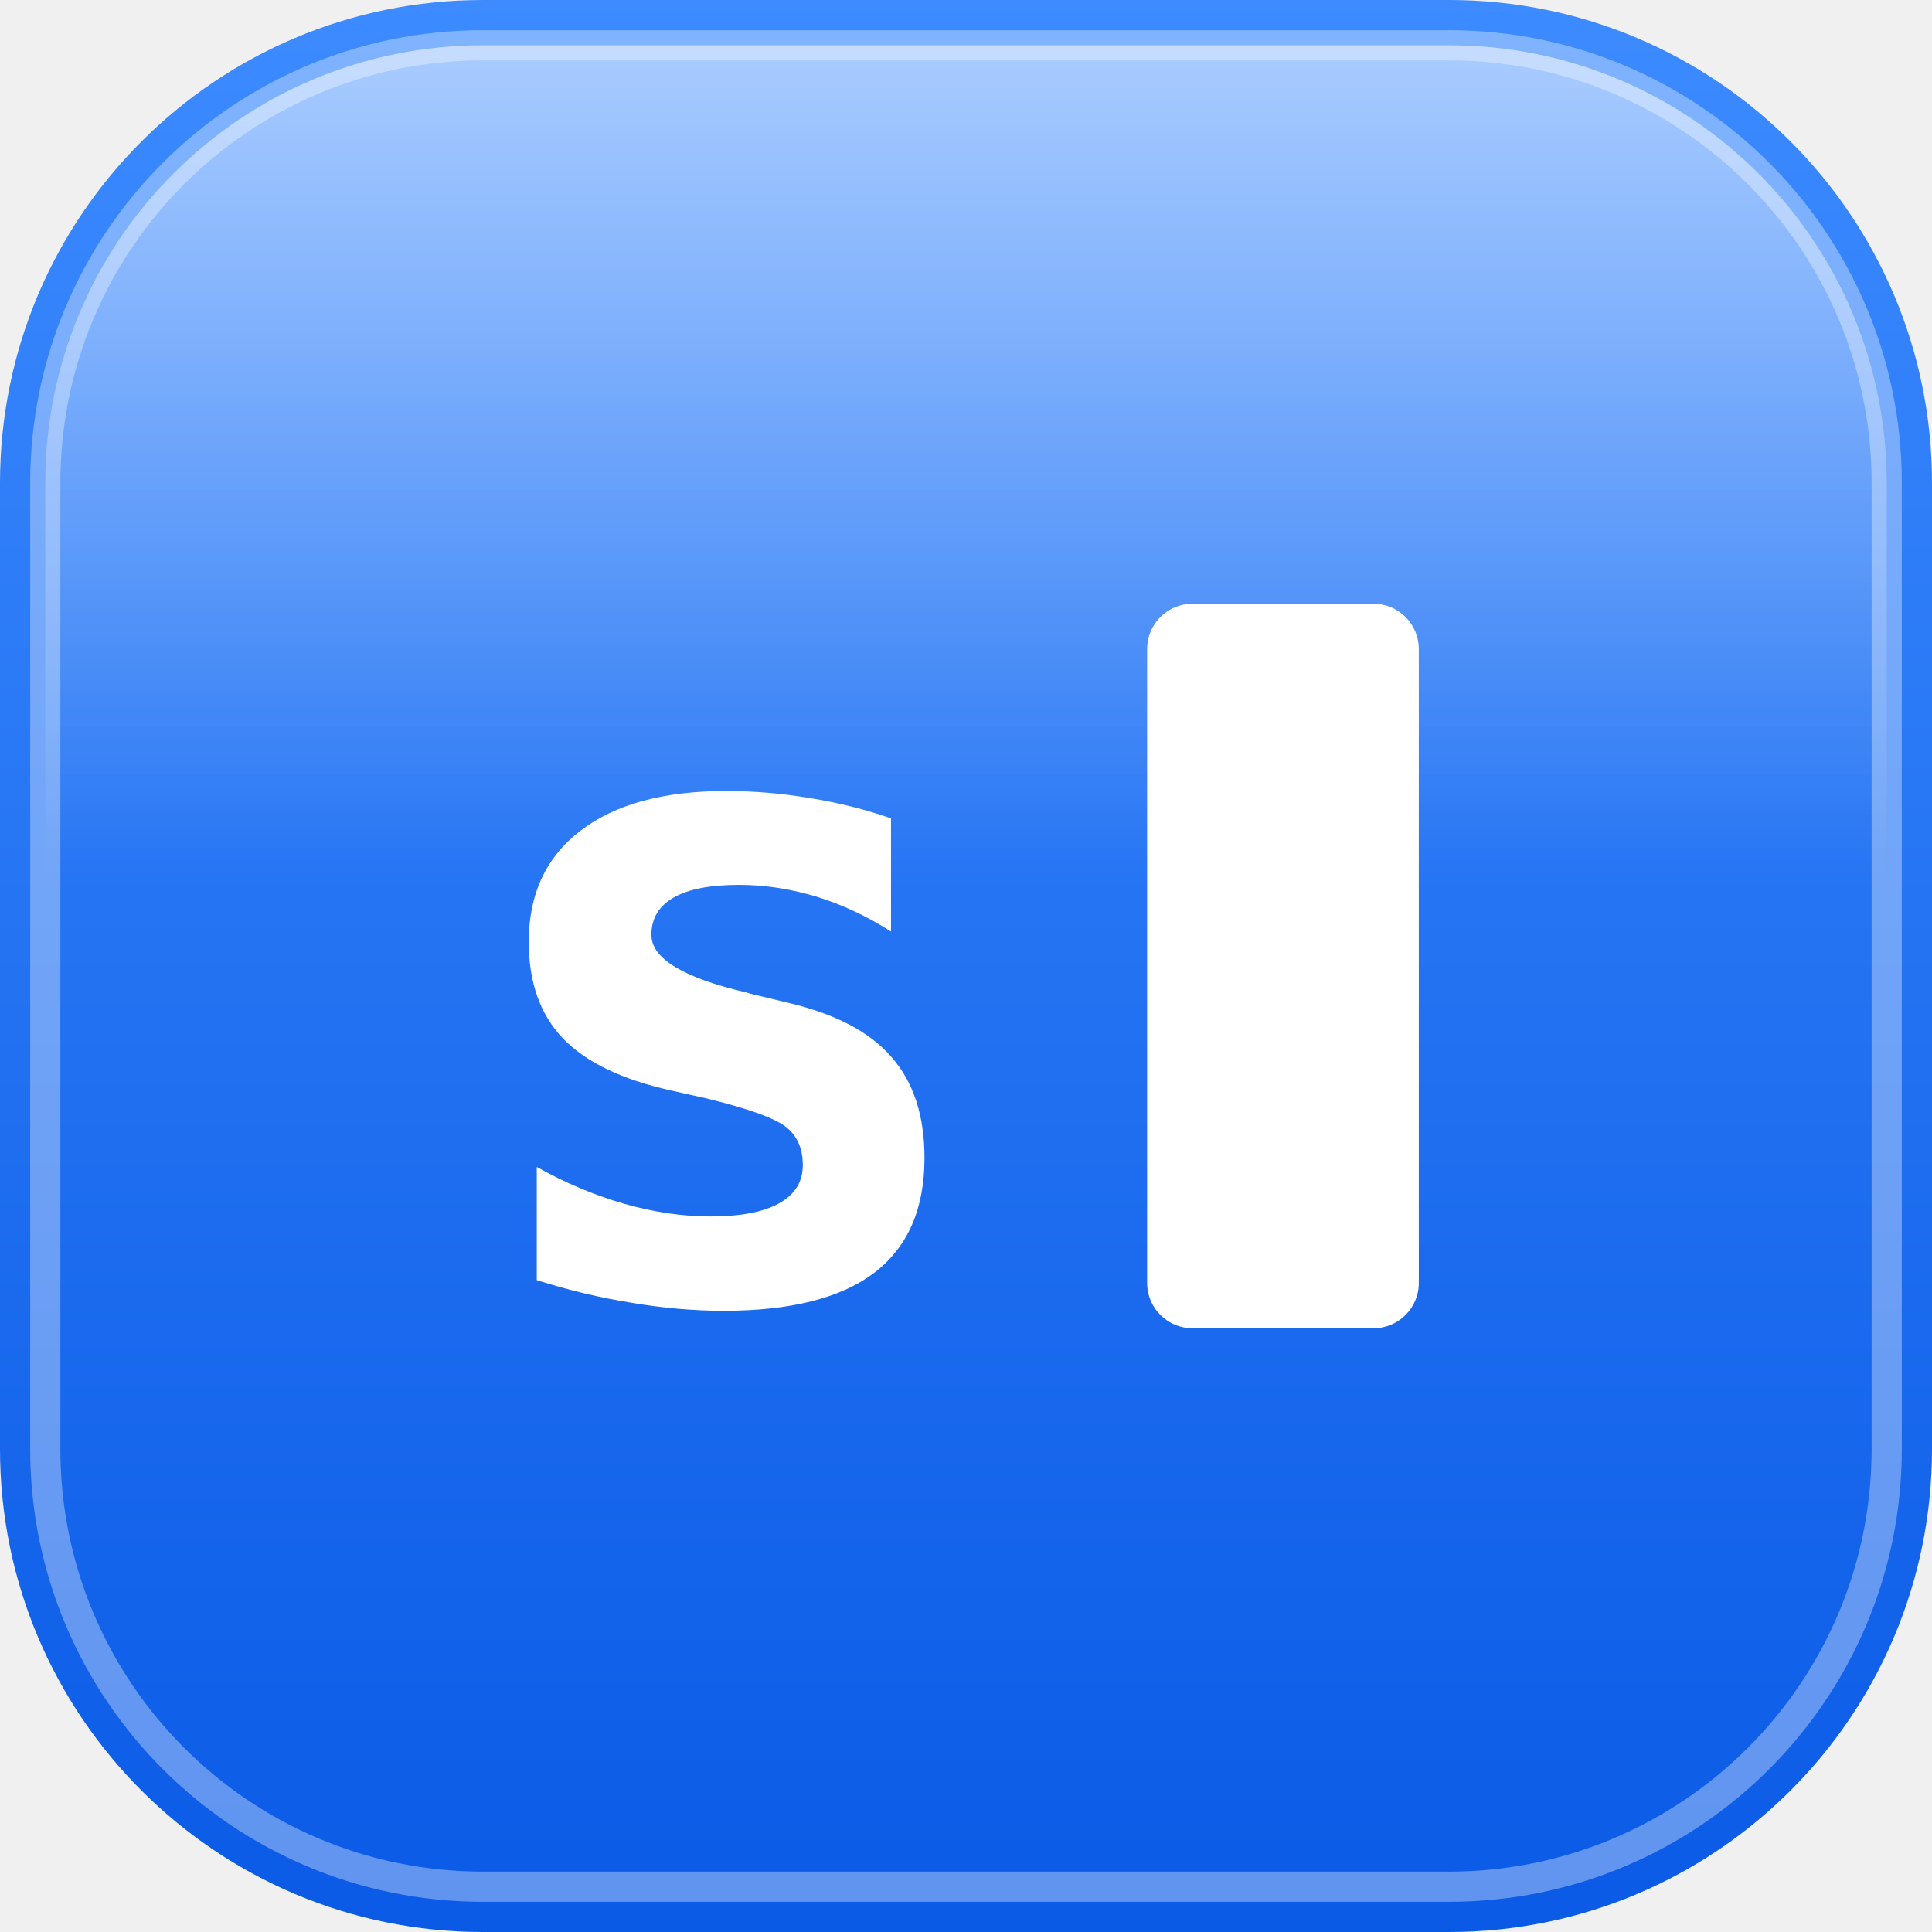
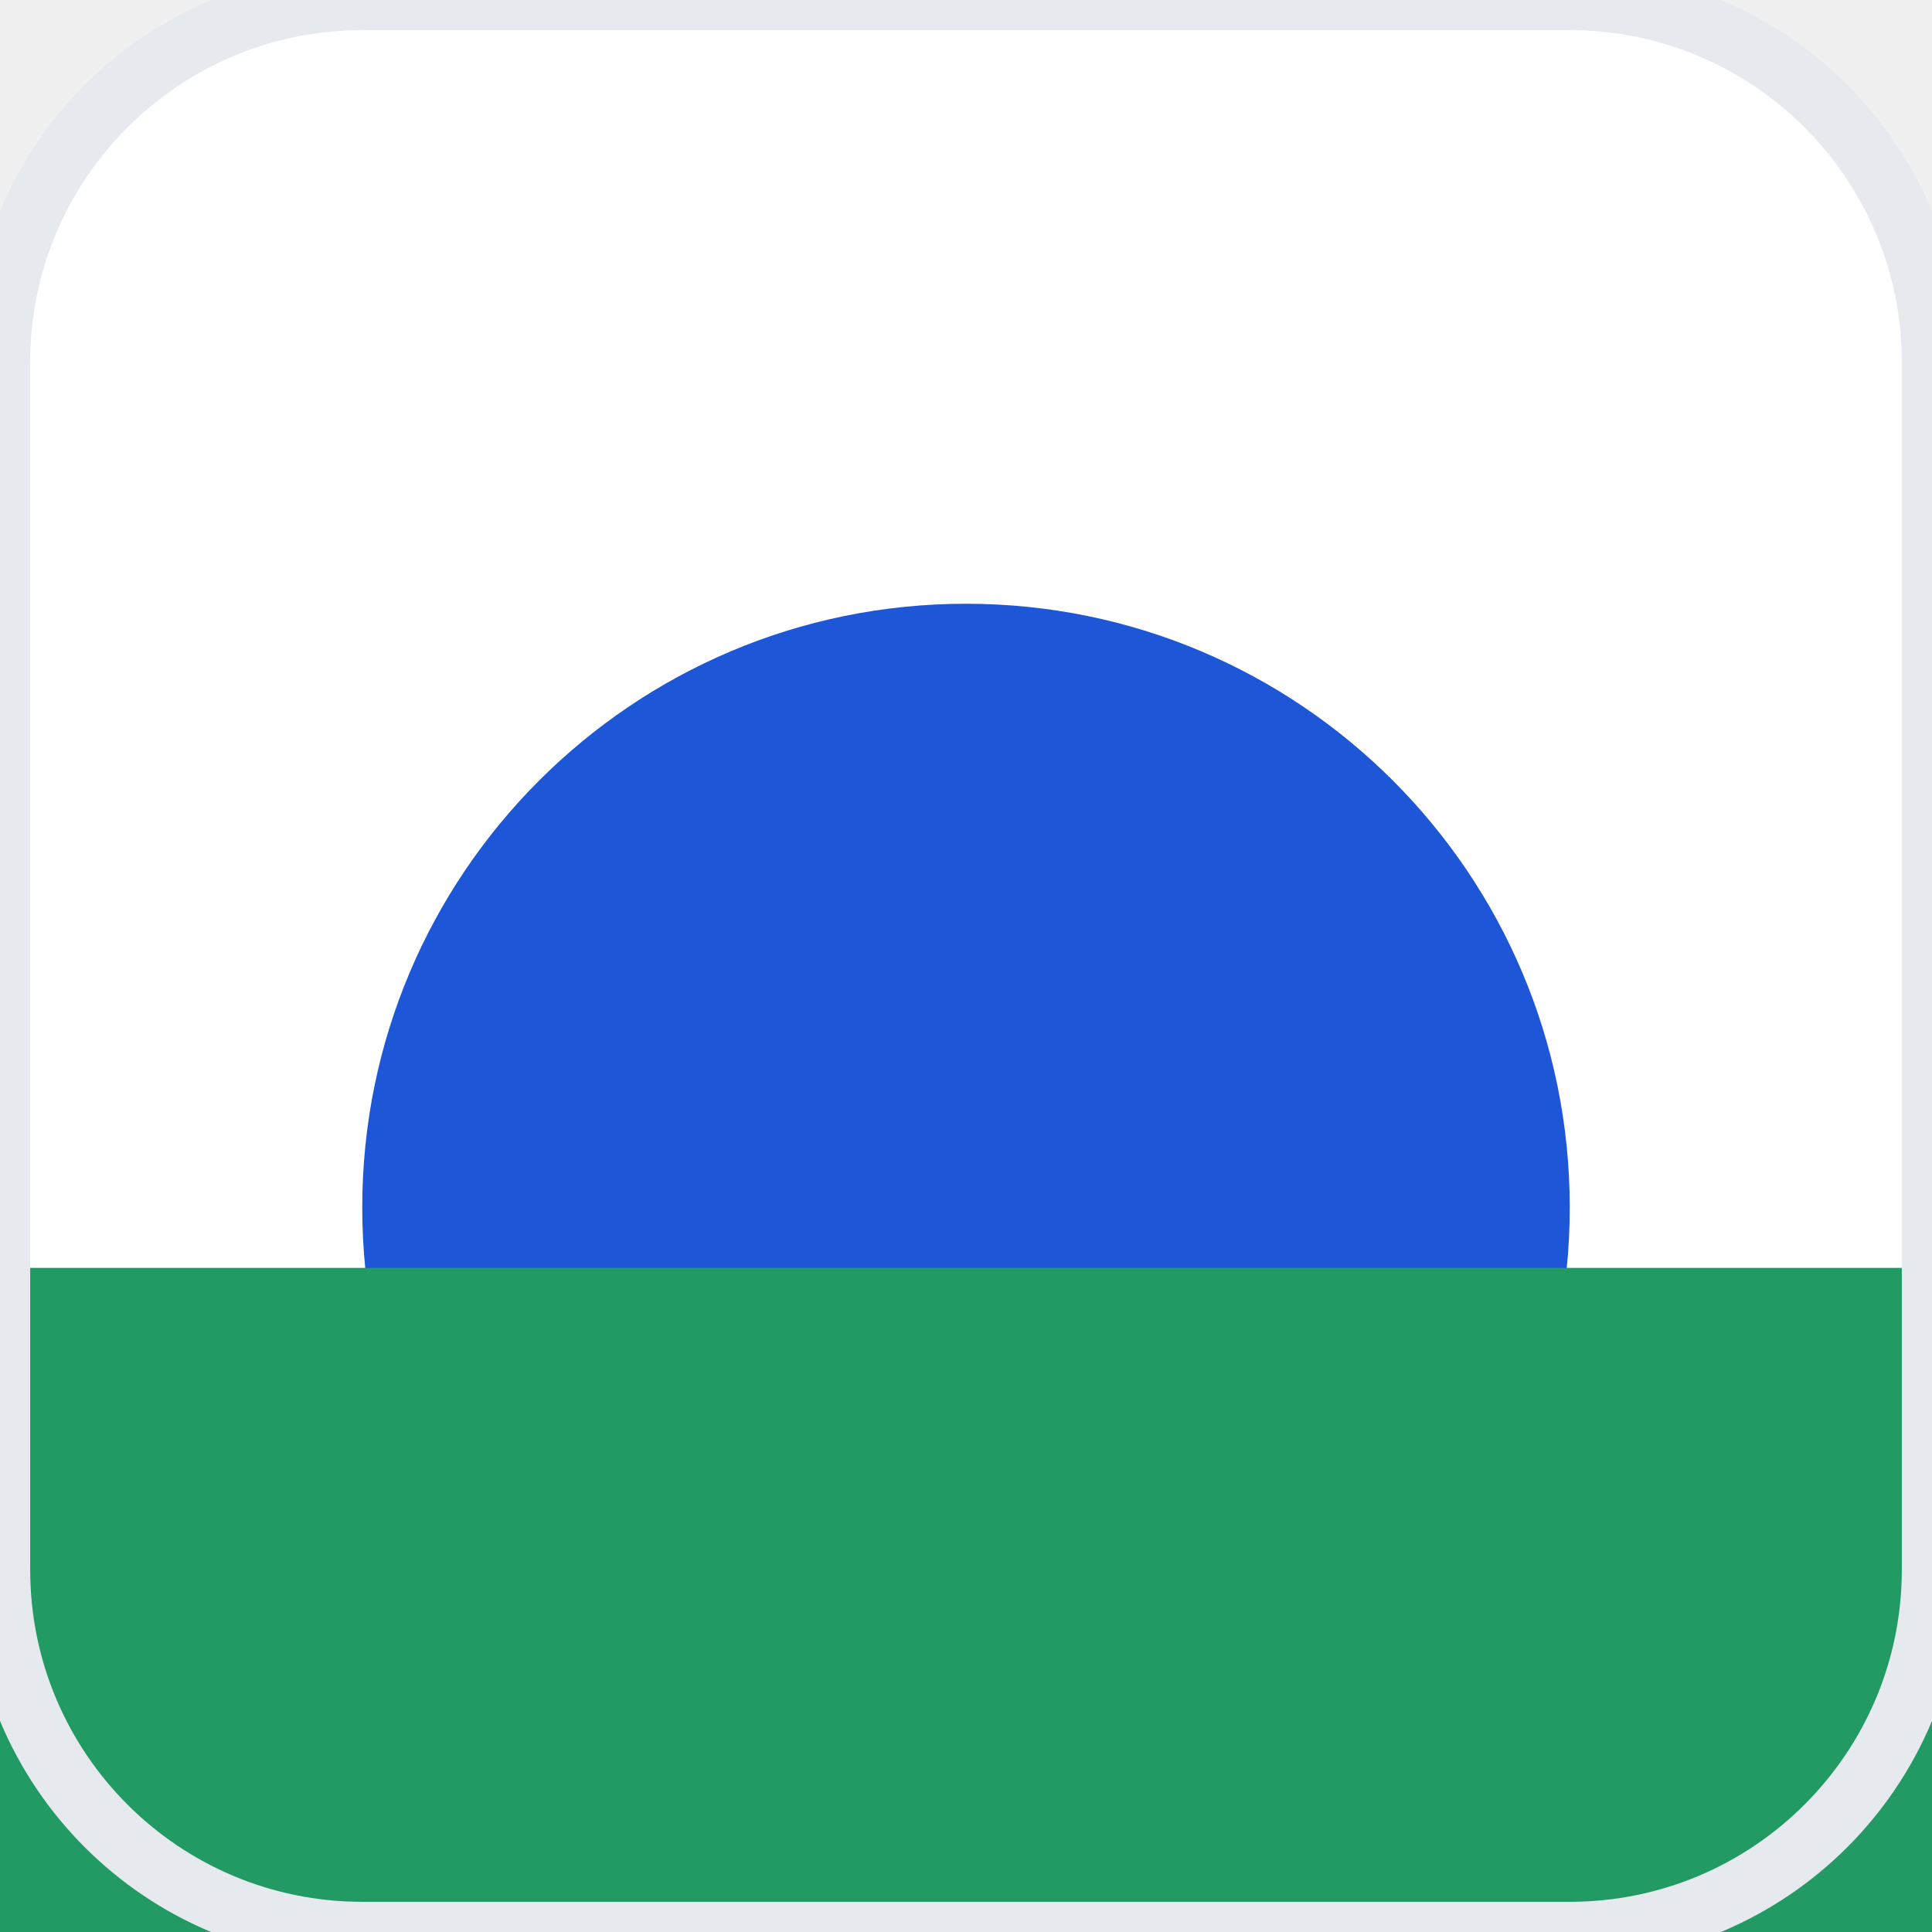
<svg xmlns="http://www.w3.org/2000/svg" viewBox="0 0 64 64">
-   <defs>
-     <linearGradient id="g" x1="0" y1="0" x2="0" y2="1">
-       <stop offset="0" stop-color="#3d8bff" />
-       <stop offset="1" stop-color="#0a5ae6" />
-     </linearGradient>
-     <linearGradient id="s" x1="0" y1="0" x2="0" y2="1">
-       <stop offset="0" stop-color="#fff" stop-opacity=".55" />
-       <stop offset=".45" stop-color="#fff" stop-opacity="0" />
-     </linearGradient>
-   </defs>
-   <rect width="64" height="64" rx="16" fill="url(#g)" />
-   <rect x="1.5" y="1.5" width="61" height="61" rx="14.5" fill="url(#s)" stroke="#fff" stroke-opacity=".35" />
-   <text x="15" y="43" font-family="Menlo, Consolas, monospace" font-size="30" font-weight="700" fill="#fff">s</text>
-   <rect x="38" y="20" width="9" height="24" rx="1.5" fill="#fff" />
+   <rect width="64" height="64" rx="12" fill="#ffffff" />
+   <circle cx="32" cy="40" r="20" fill="#1d56d6" />
+   <rect x="0" y="42" width="64" height="22" fill="#229a63" />
+   <rect width="64" height="64" rx="12" fill="none" stroke="#e6eaef" stroke-width="2" />
</svg>
